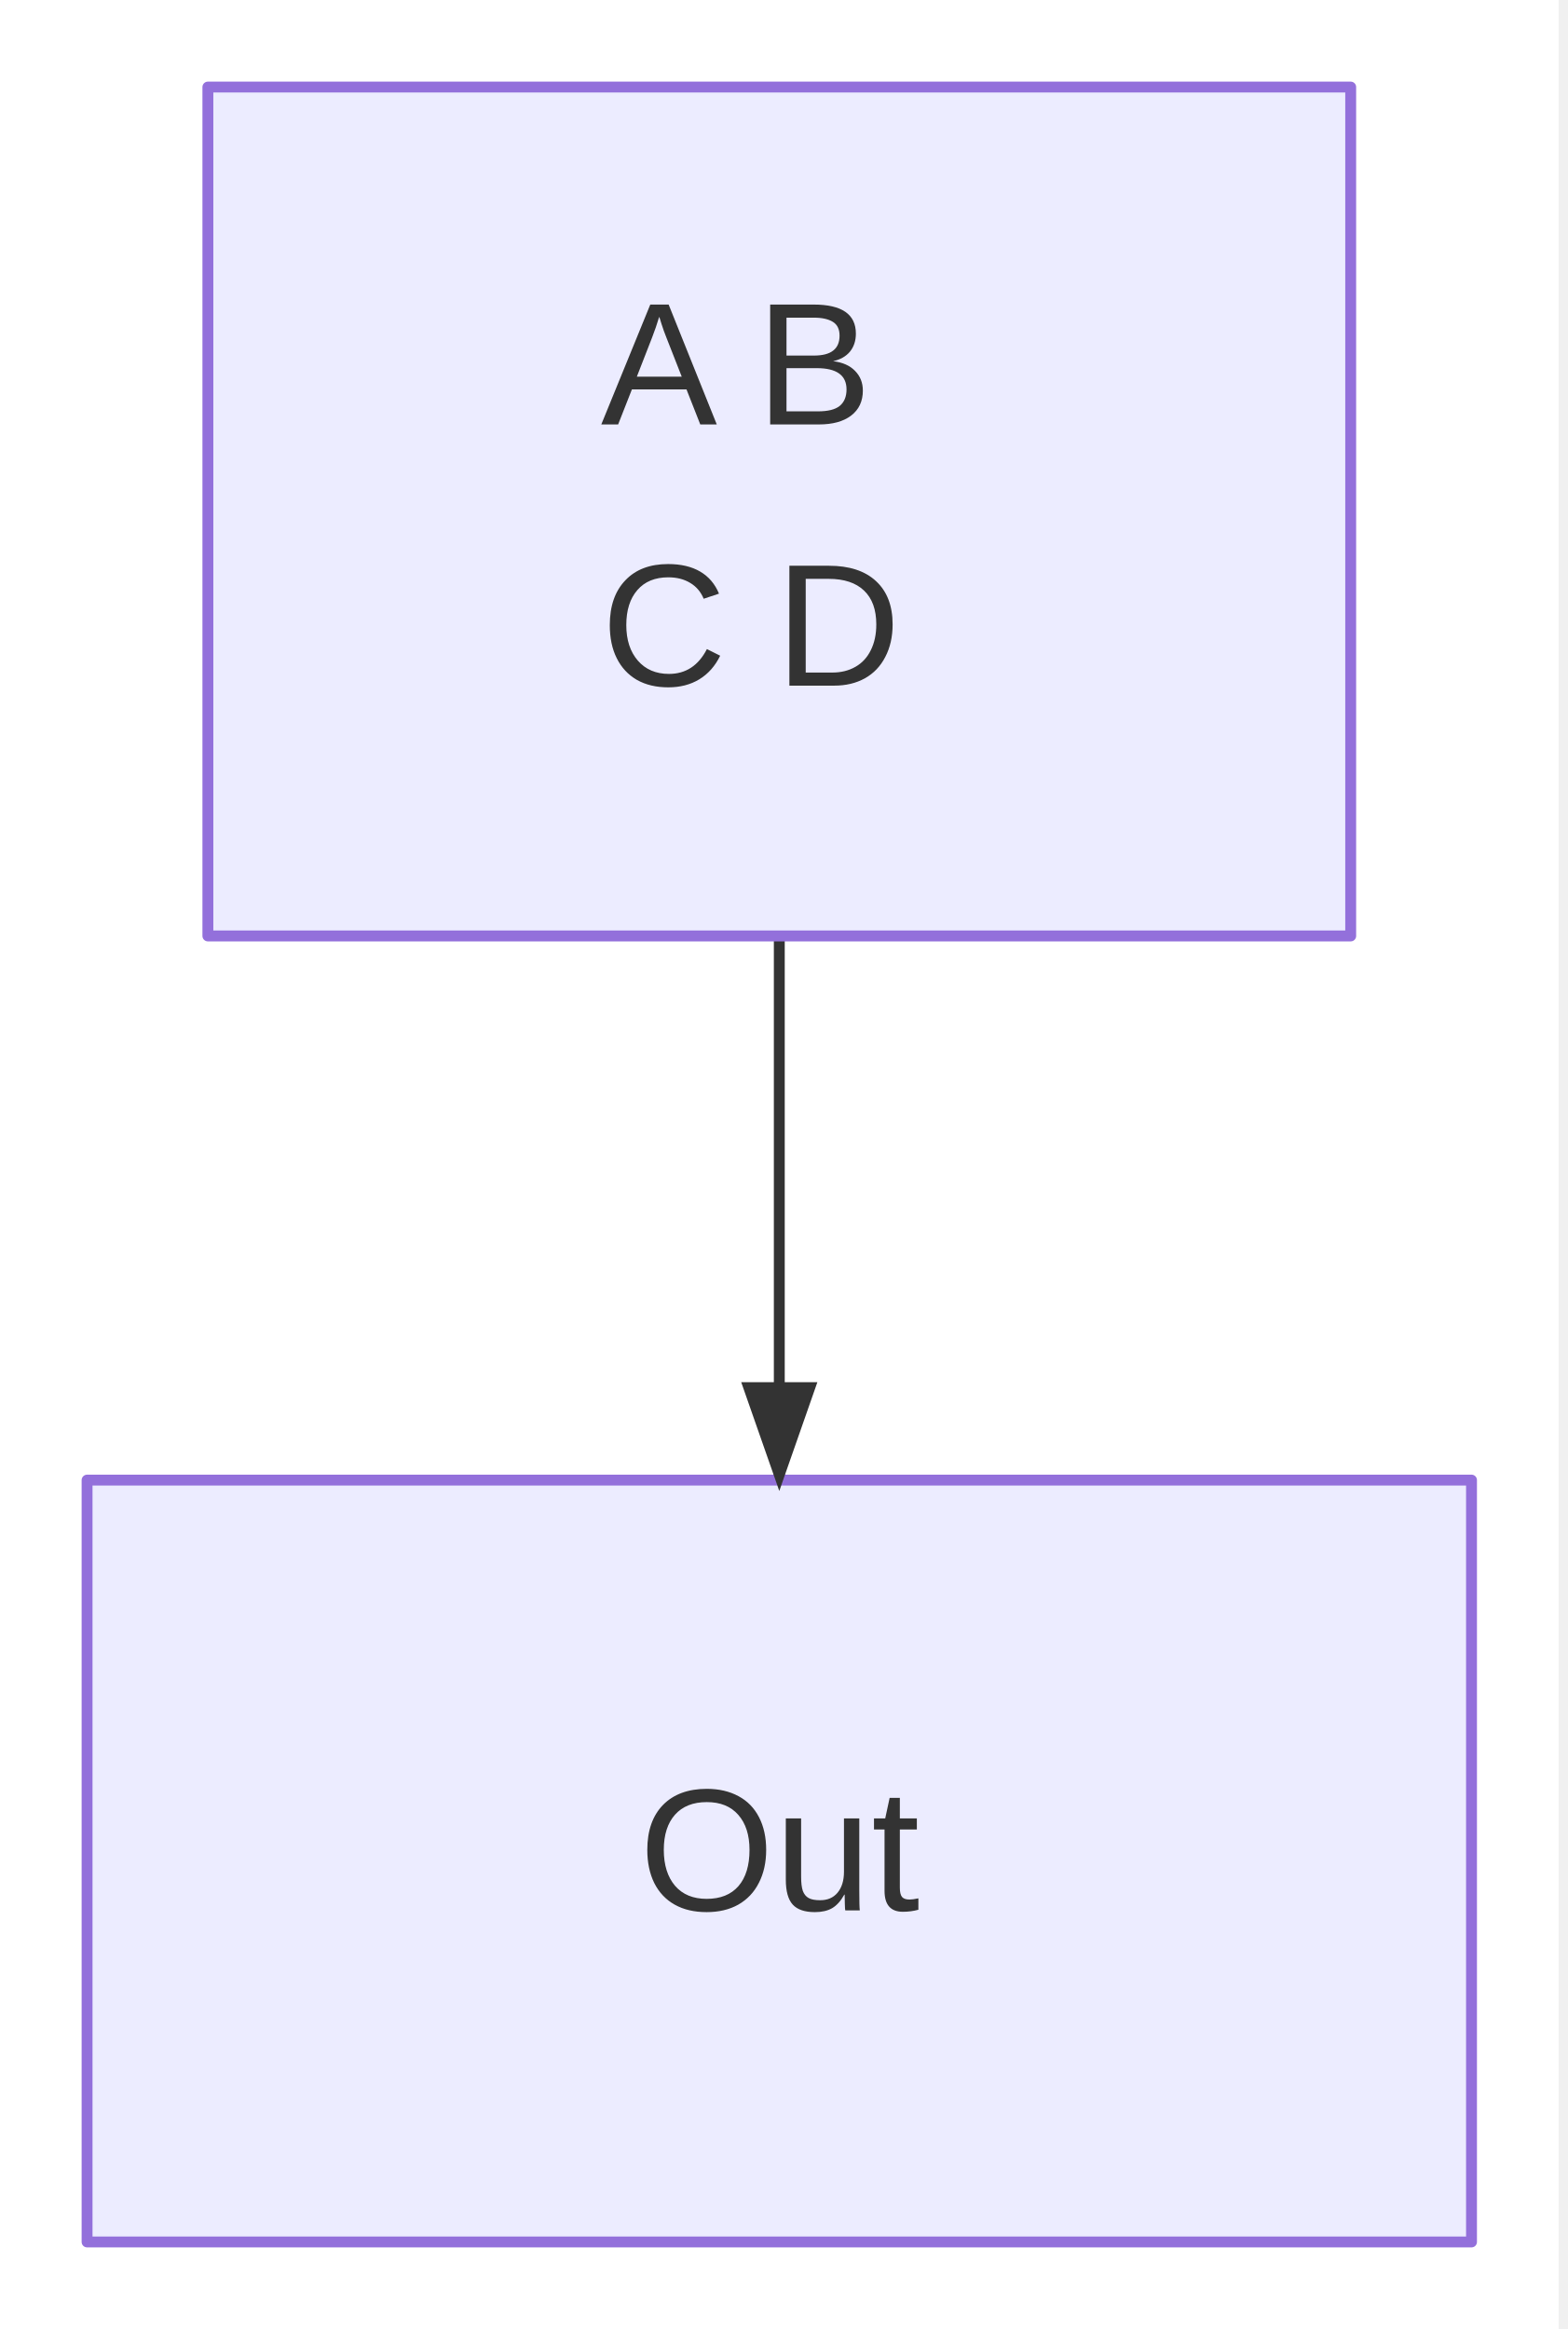
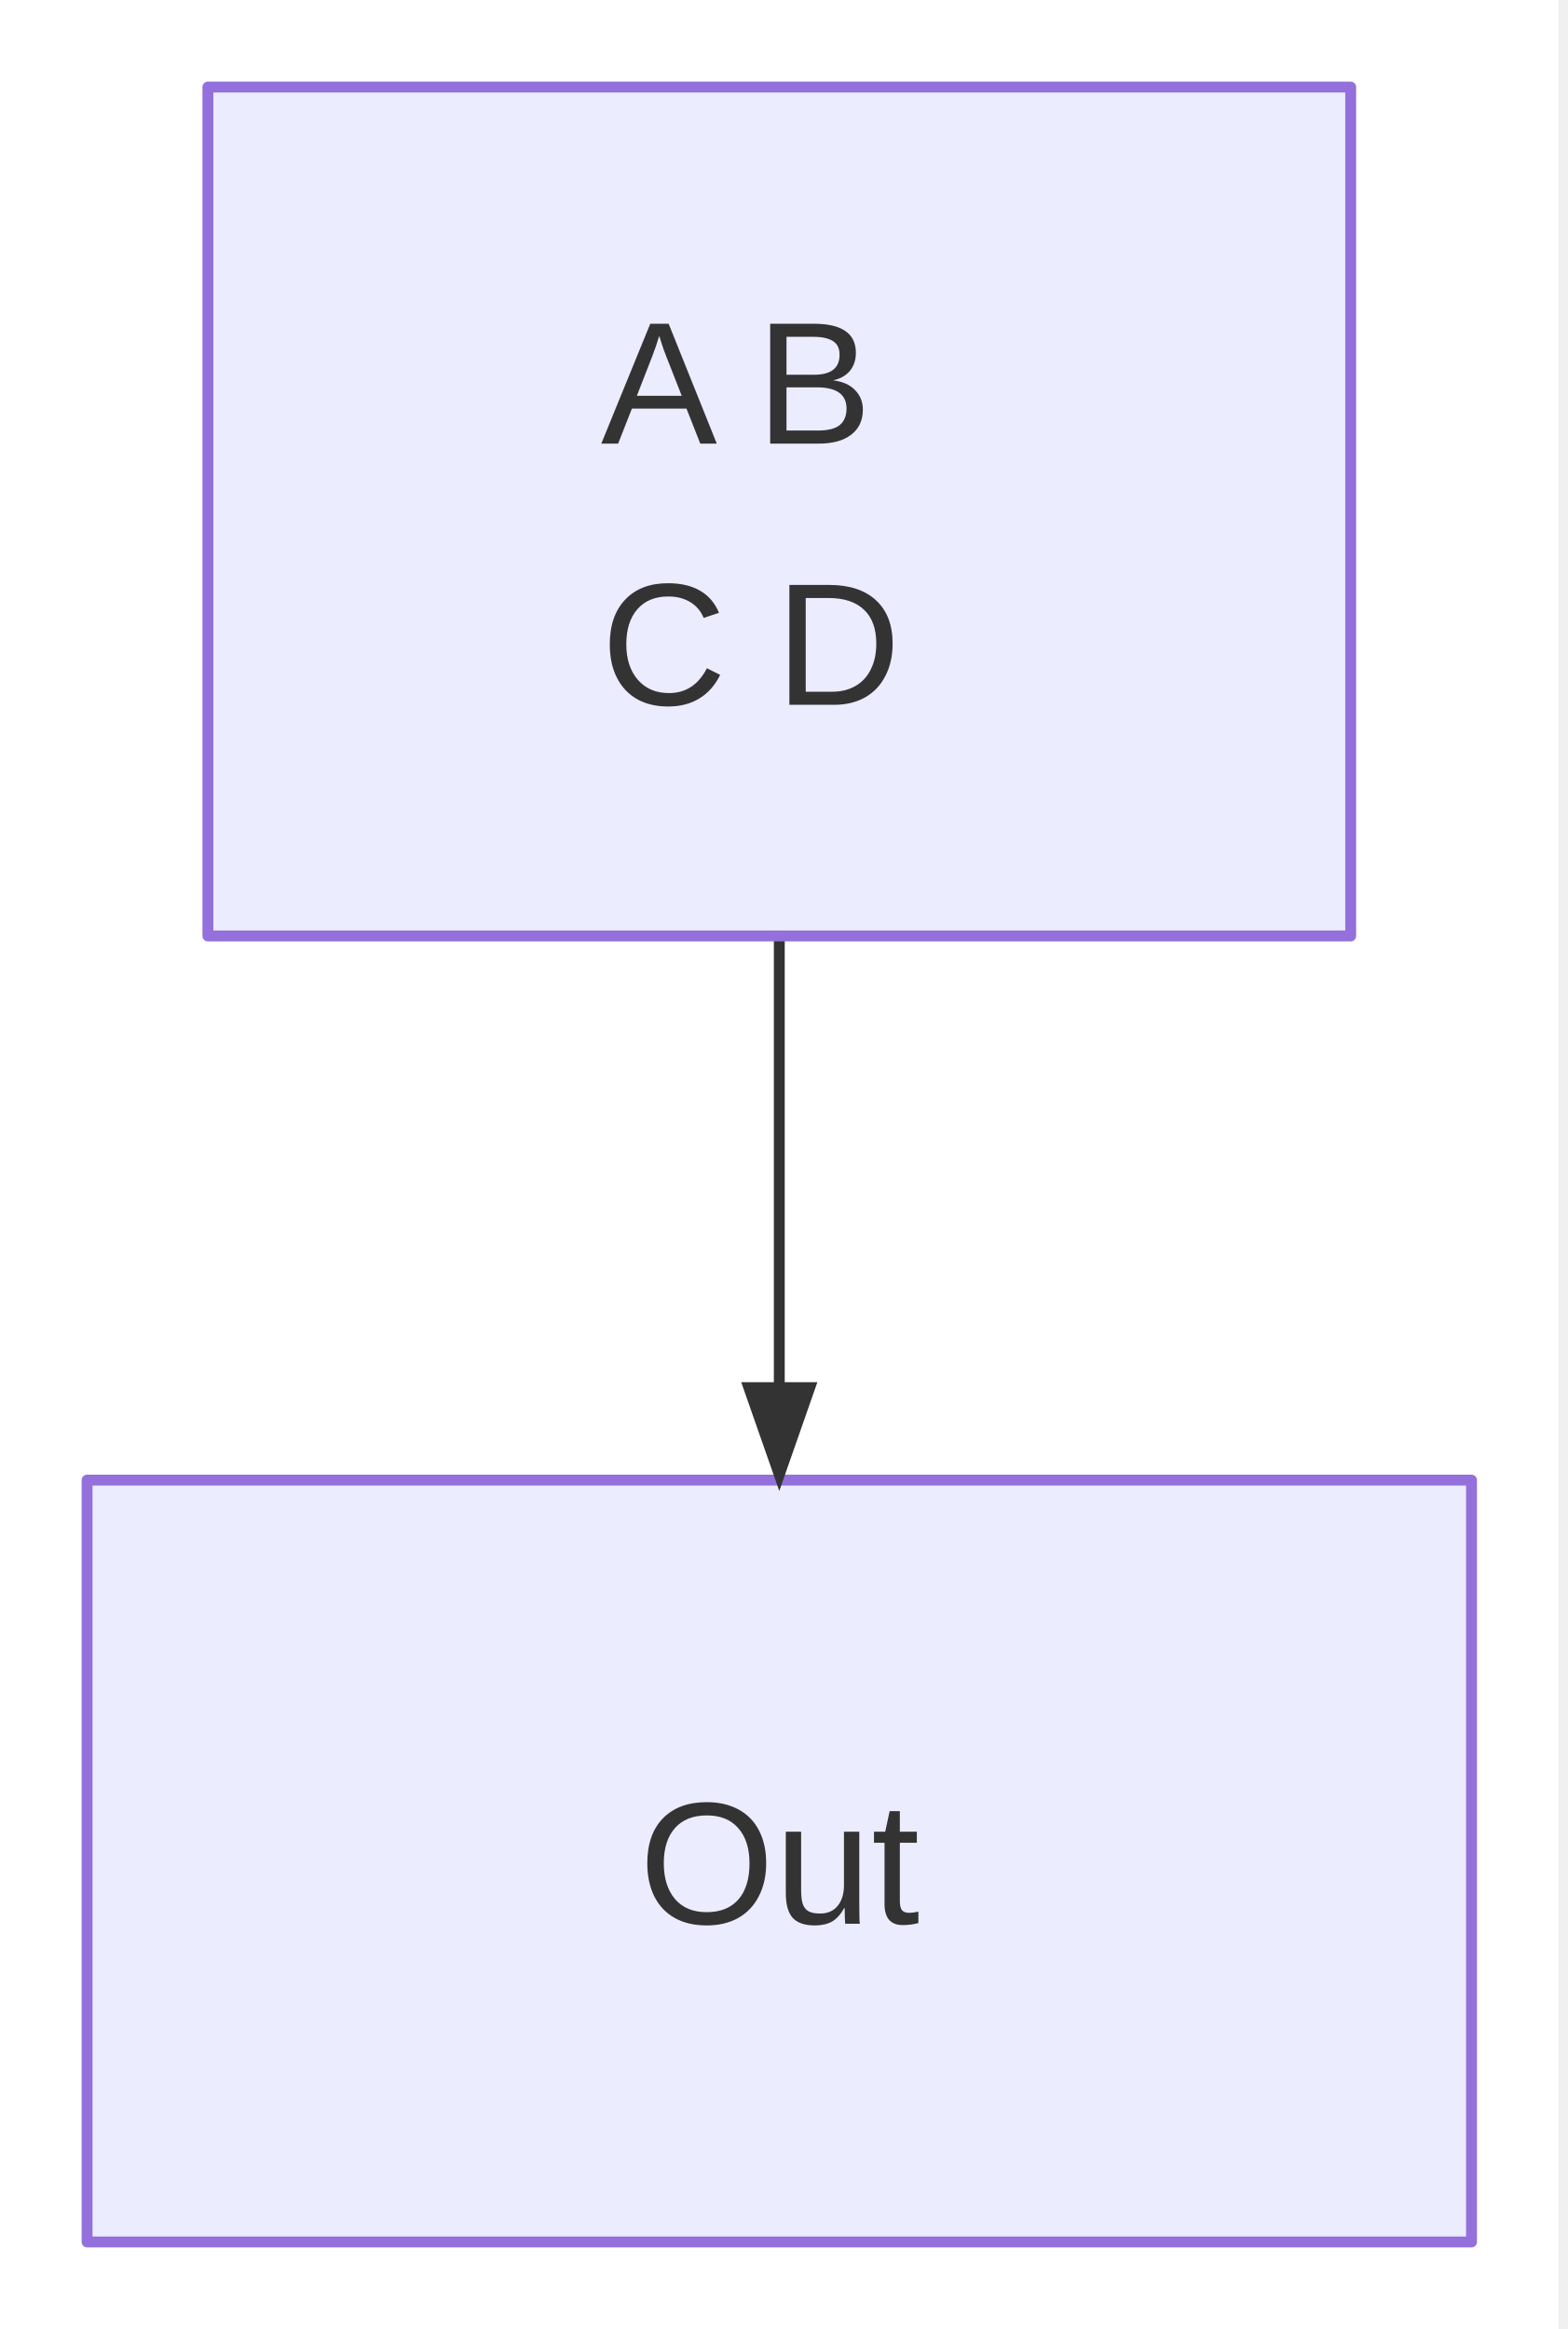
<svg xmlns="http://www.w3.org/2000/svg" width="144" height="214" viewBox="0 0 144 214">
  <rect x="0" y="0" width="143.2" height="214" fill="white" />
  <path d="M71.6,86L71.6,94L71.6,136" fill="none" stroke="#333333" stroke-width="1" stroke-linejoin="round" stroke-linecap="round" />
  <path d="M19.1,8 H124.1 V86 H19.1 Z" fill="#ECECFF" stroke="#9370DB" stroke-width="1" stroke-linejoin="round" stroke-linecap="round" />
  <path d="M8,136 H135.2 V206 H8 Z" fill="#ECECFF" stroke="#9370DB" stroke-width="1" stroke-linejoin="round" stroke-linecap="round" />
  <polygon points="71.6,137 68.1,127 75.1,127" fill="#333333" stroke="none" />
-   <text y="39" text-anchor="start" fill="#333" font-family="&quot;trebuchet ms&quot;, verdana, arial, sans-serif" font-size="16" font-weight="normal">
+   <text y="40.76" text-anchor="start" fill="#333" font-family="&quot;trebuchet ms&quot;, verdana, arial, sans-serif" font-size="16" font-weight="normal">
    <tspan x="55.216" dy="0">A  B</tspan>
    <tspan x="55.216" dy="24">C  D</tspan>
  </text>
-   <text x="71.6" y="171" text-anchor="middle" dominant-baseline="middle" fill="#333" font-family="&quot;trebuchet ms&quot;, verdana, arial, sans-serif" font-size="16" font-weight="normal">Out</text>
+   <text x="71.6" y="176.76" text-anchor="middle" fill="#333" font-family="&quot;trebuchet ms&quot;, verdana, arial, sans-serif" font-size="16" font-weight="normal">Out</text>
</svg>
